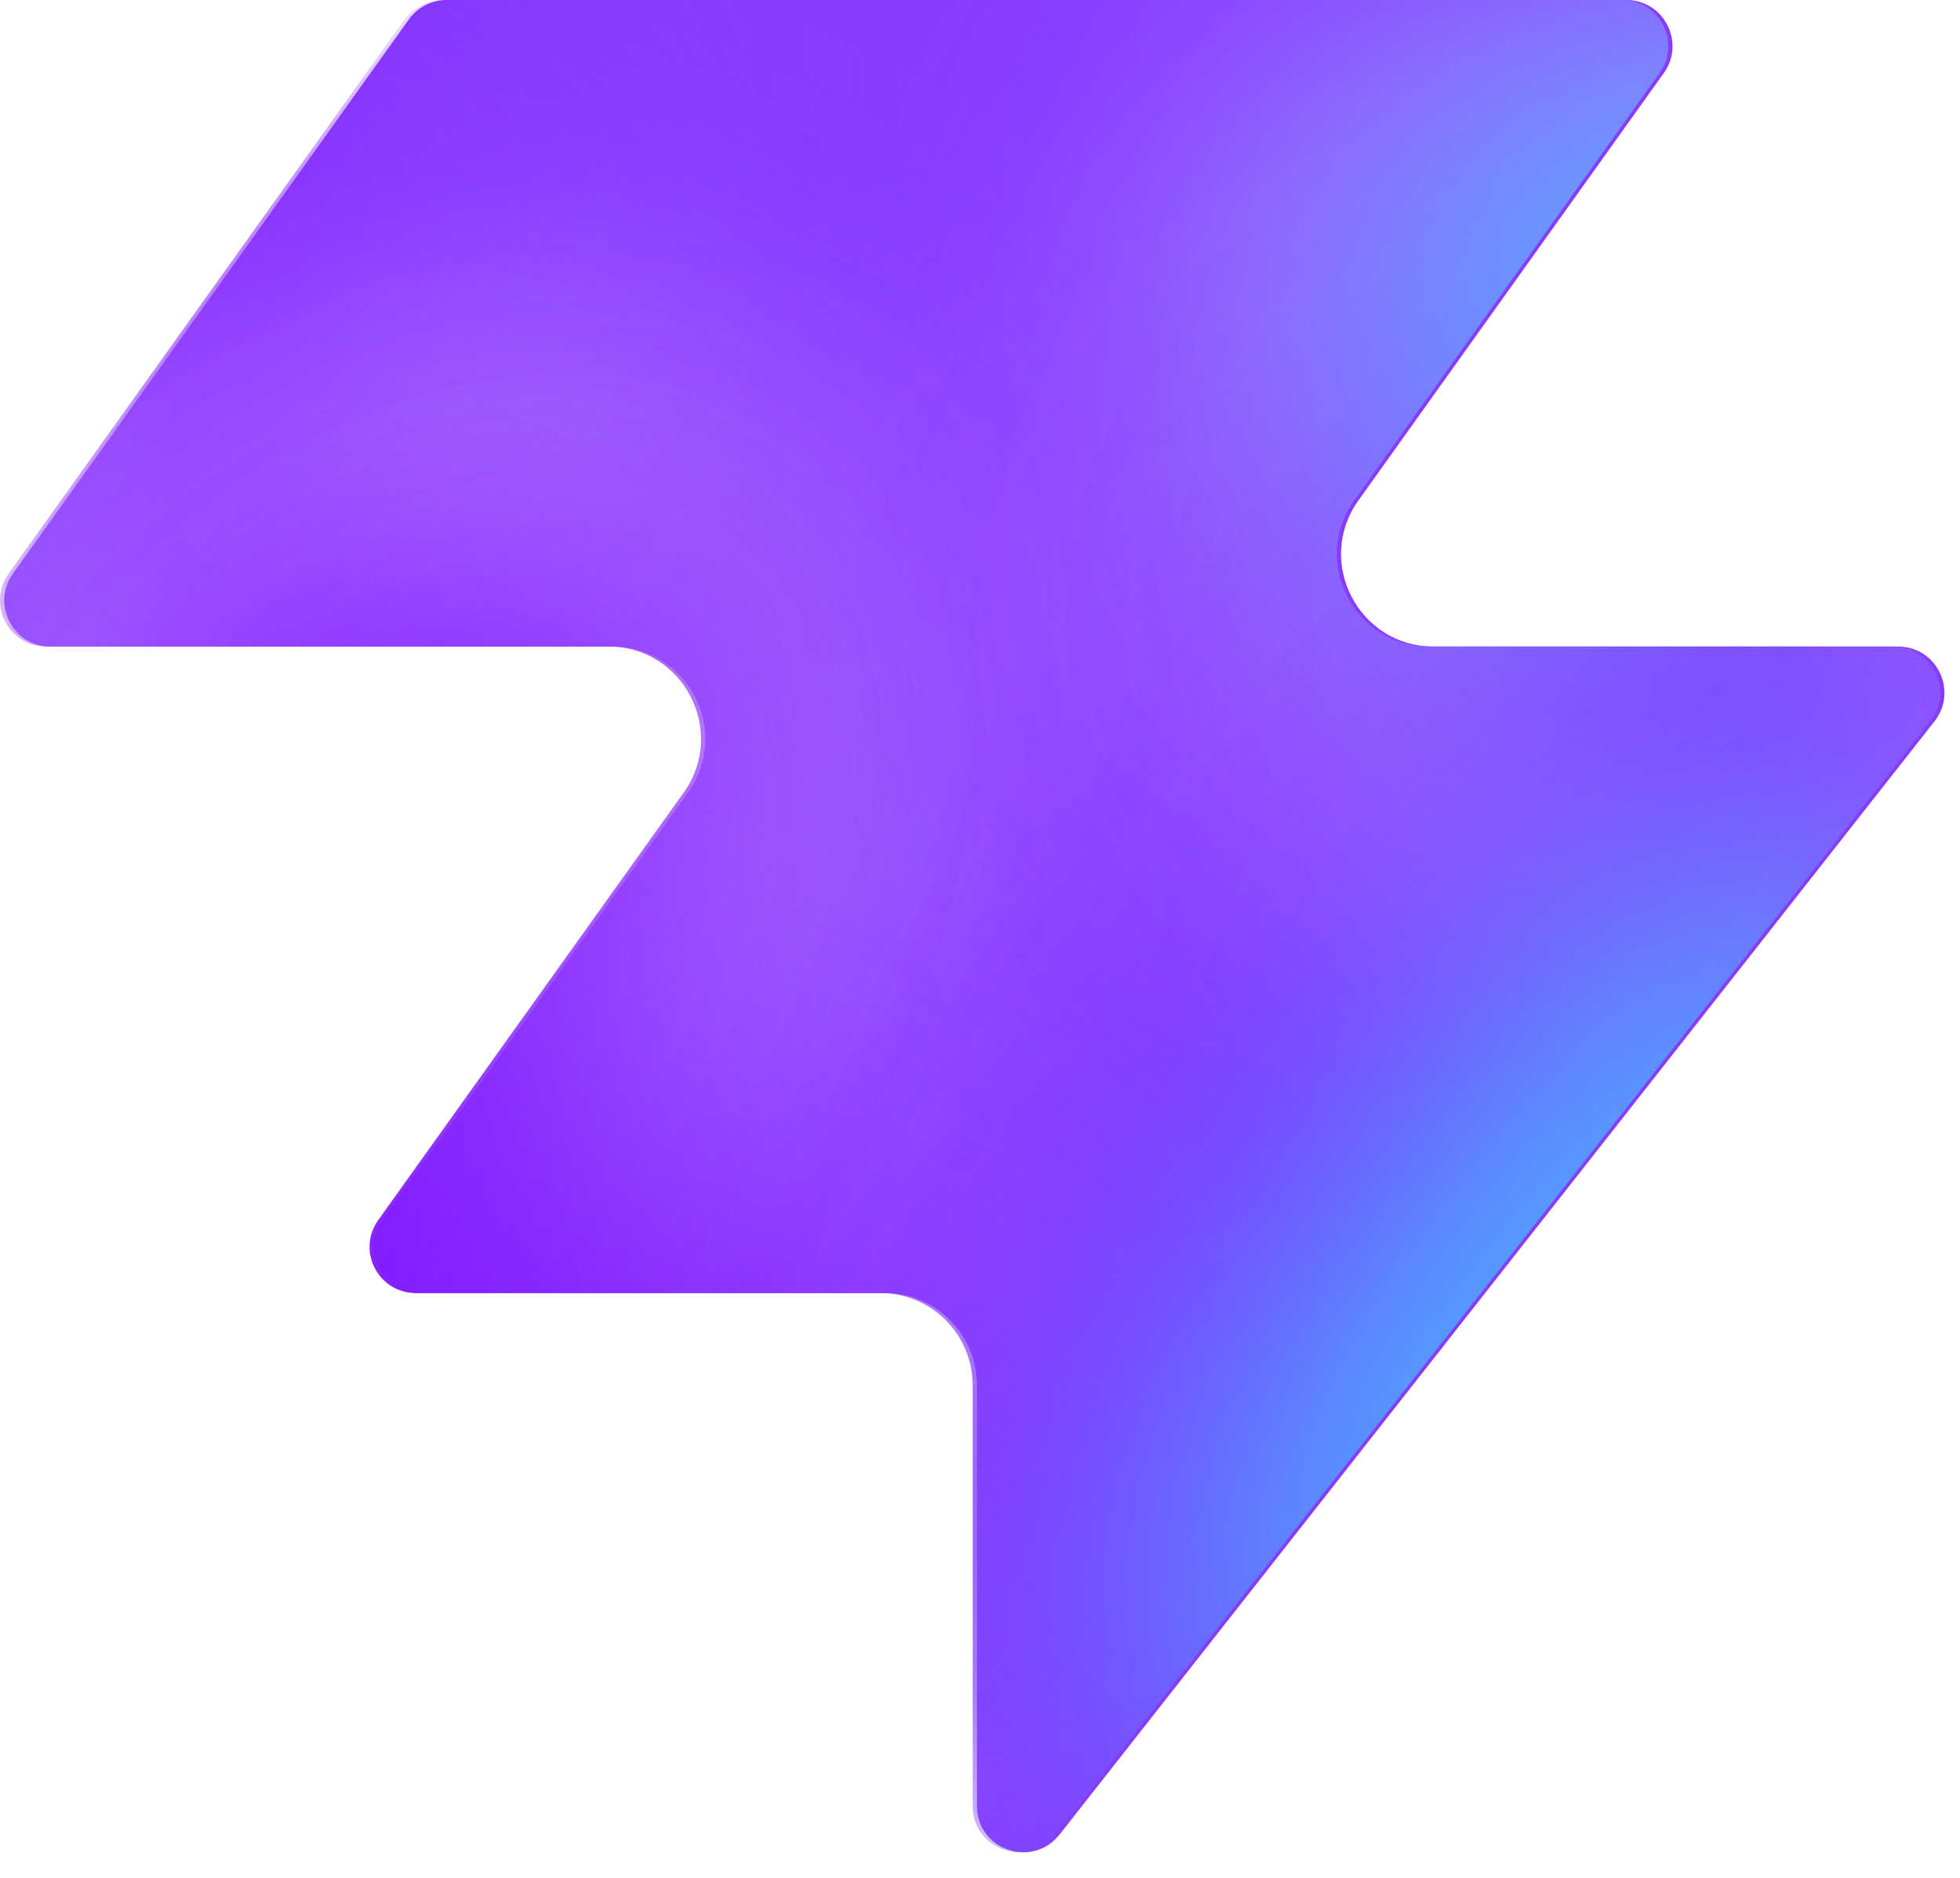
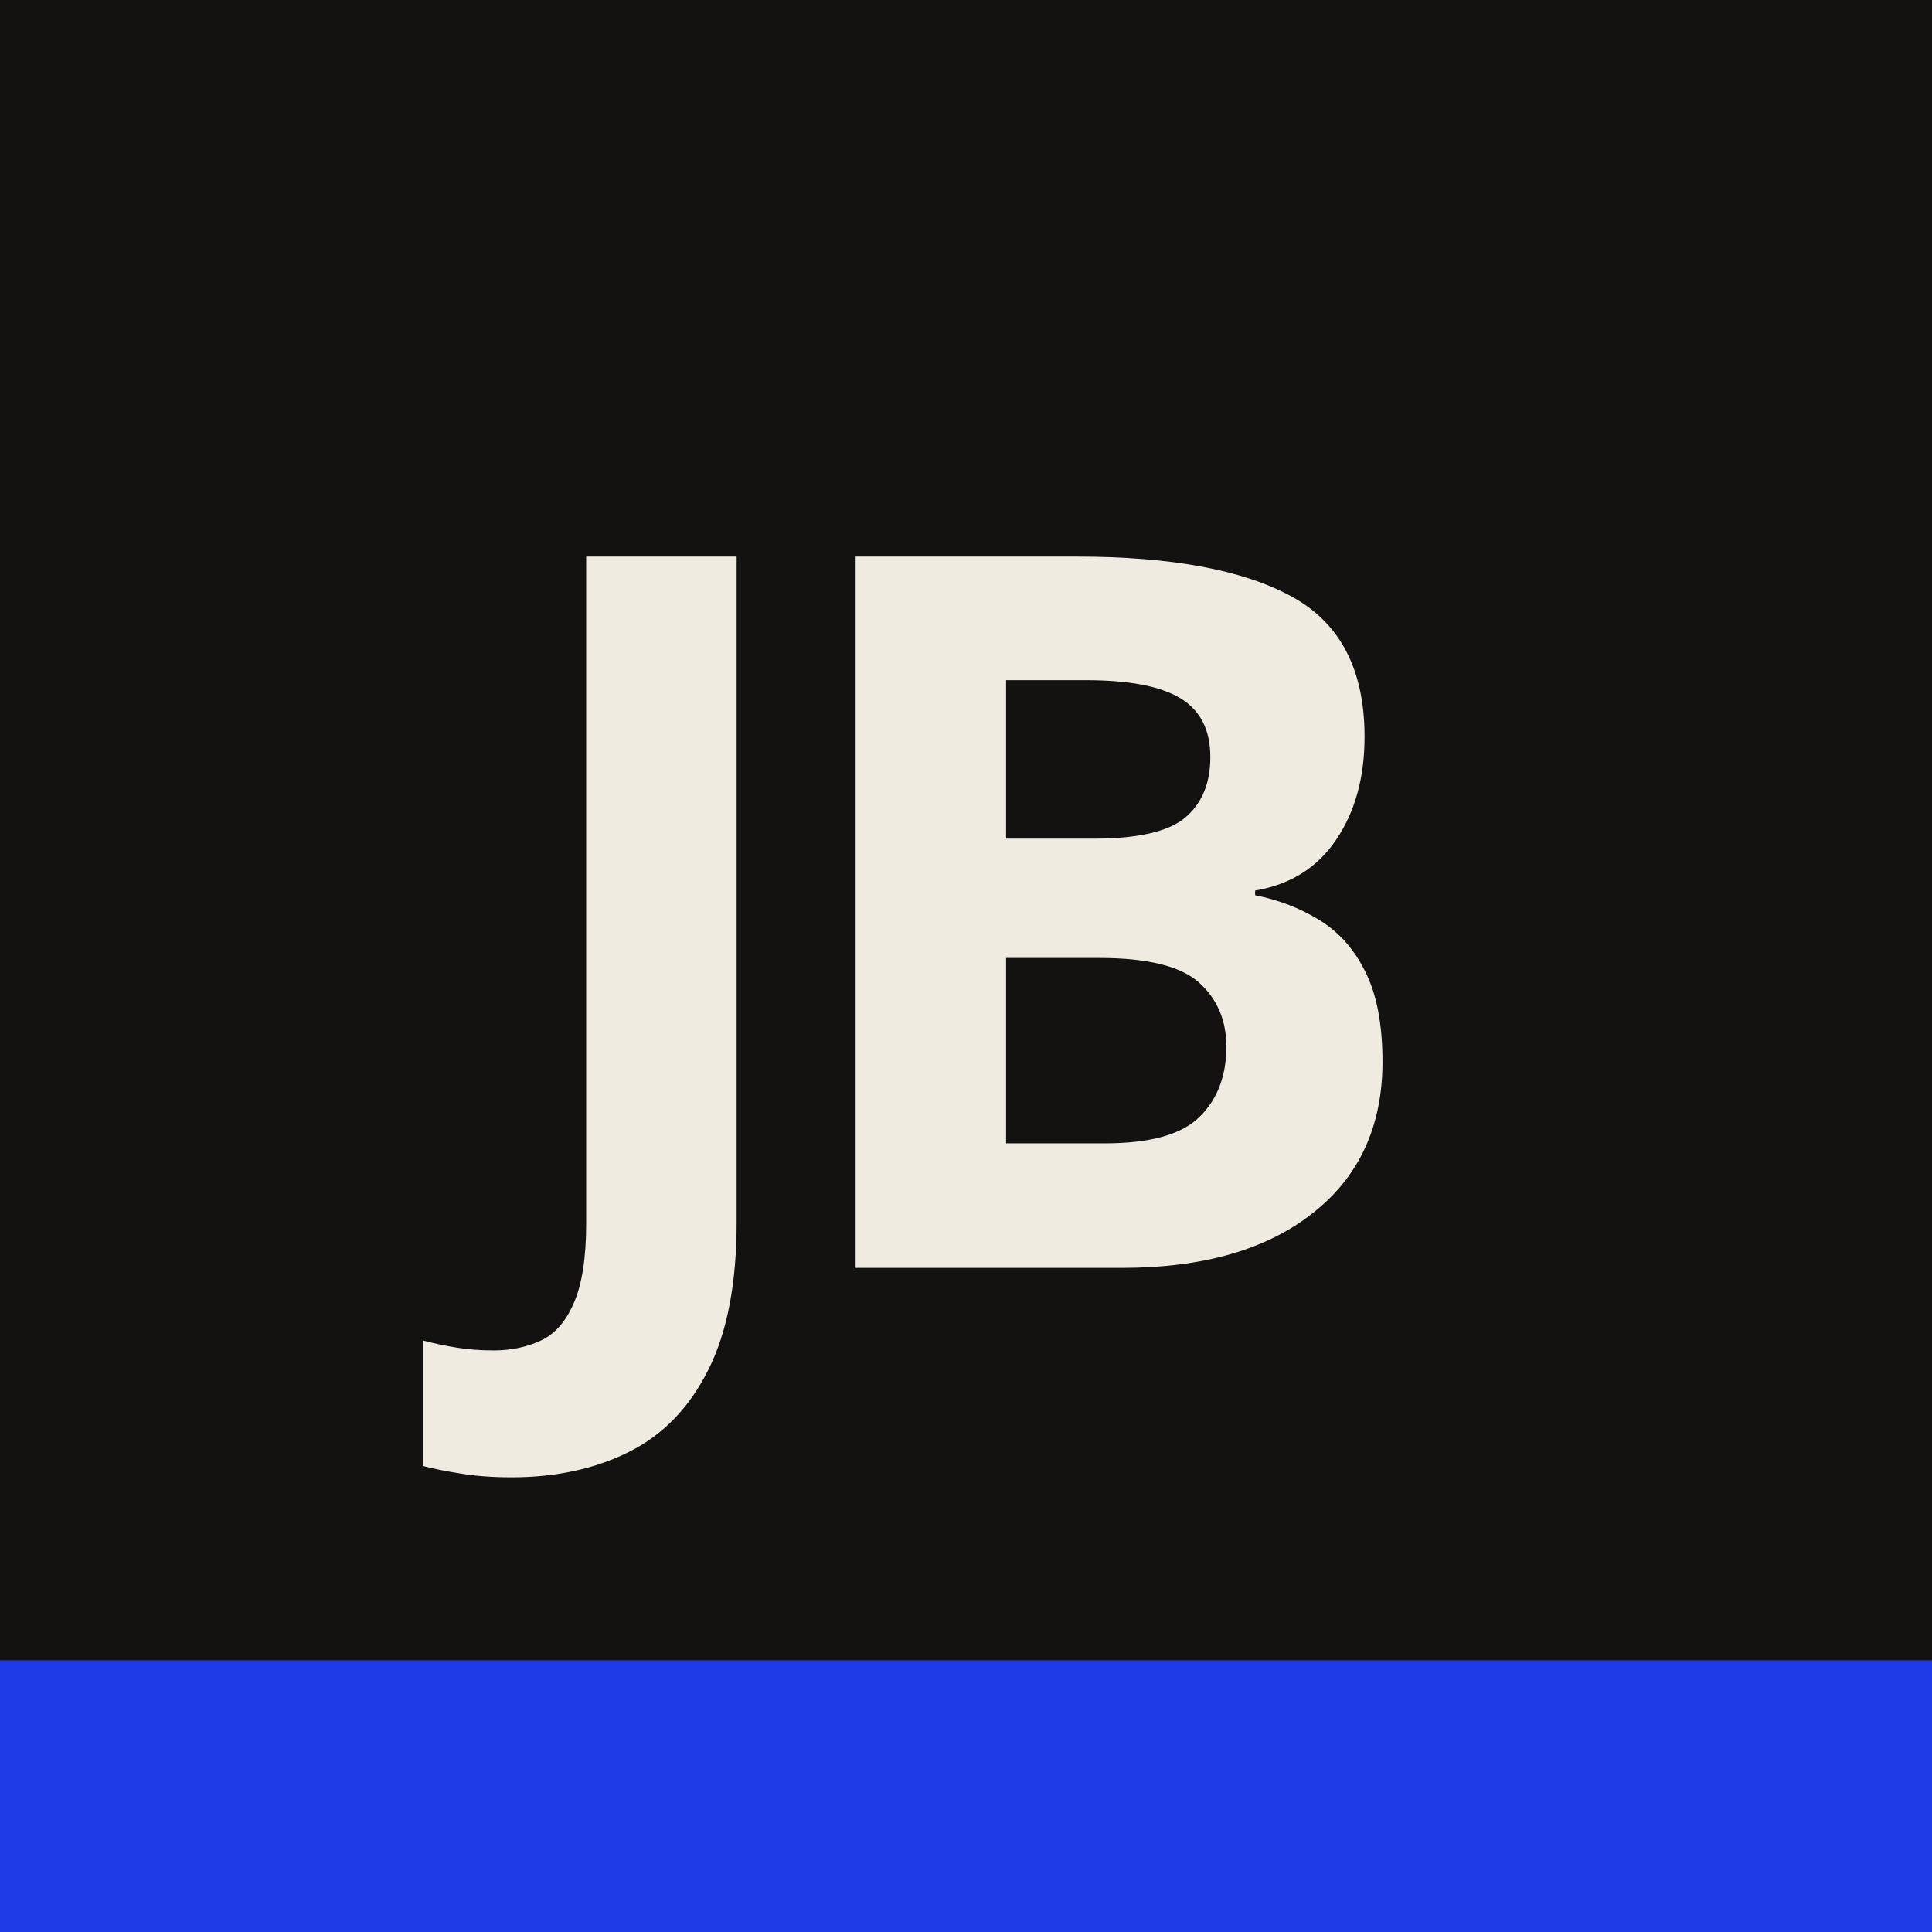
- <svg xmlns="http://www.w3.org/2000/svg" width="48" height="46" fill="none" viewBox="0 0 48 46">
-   <path fill="#863bff" d="M25.946 44.938c-.664.845-2.021.375-2.021-.698V33.937a2.26 2.26 0 0 0-2.262-2.262H10.287c-.92 0-1.456-1.04-.92-1.788l7.48-10.471c1.07-1.497 0-3.578-1.842-3.578H1.237c-.92 0-1.456-1.04-.92-1.788L10.013.474c.214-.297.556-.474.92-.474h28.894c.92 0 1.456 1.04.92 1.788l-7.48 10.471c-1.07 1.498 0 3.579 1.842 3.579h11.377c.943 0 1.473 1.088.89 1.83L25.947 44.94z" style="fill:#863bff;fill:color(display-p3 .525 .23 1);fill-opacity:1" />
-   <mask id="a" width="48" height="46" x="0" y="0" maskUnits="userSpaceOnUse" style="mask-type:alpha">
-     <path fill="#000" d="M25.842 44.938c-.664.844-2.021.375-2.021-.698V33.937a2.26 2.26 0 0 0-2.262-2.262H10.183c-.92 0-1.456-1.04-.92-1.788l7.48-10.471c1.07-1.498 0-3.579-1.842-3.579H1.133c-.92 0-1.456-1.04-.92-1.787L9.91.473c.214-.297.556-.474.92-.474h28.894c.92 0 1.456 1.04.92 1.788l-7.48 10.471c-1.07 1.498 0 3.578 1.842 3.578h11.377c.943 0 1.473 1.088.89 1.832L25.843 44.94z" style="fill:#000;fill-opacity:1" />
-   </mask>
-   <g mask="url(#a)">
-     <g filter="url(#b)">
-       <ellipse cx="5.508" cy="14.704" fill="#ede6ff" rx="5.508" ry="14.704" style="fill:#ede6ff;fill:color(display-p3 .927 .903 1);fill-opacity:1" transform="matrix(.00324 1 1 -.00324 -4.47 31.516)" />
-     </g>
-     <g filter="url(#c)">
-       <ellipse cx="10.399" cy="29.851" fill="#ede6ff" rx="10.399" ry="29.851" style="fill:#ede6ff;fill:color(display-p3 .927 .903 1);fill-opacity:1" transform="matrix(.00324 1 1 -.00324 -39.328 7.883)" />
-     </g>
-     <g filter="url(#d)">
-       <ellipse cx="5.508" cy="30.487" fill="#7e14ff" rx="5.508" ry="30.487" style="fill:#7e14ff;fill:color(display-p3 .492 .077 1);fill-opacity:1" transform="rotate(89.814 -25.913 -14.639)scale(1 -1)" />
-     </g>
-     <g filter="url(#e)">
-       <ellipse cx="5.508" cy="30.599" fill="#7e14ff" rx="5.508" ry="30.599" style="fill:#7e14ff;fill:color(display-p3 .492 .077 1);fill-opacity:1" transform="rotate(89.814 -32.644 -3.334)scale(1 -1)" />
-     </g>
-     <g filter="url(#f)">
-       <ellipse cx="5.508" cy="30.599" fill="#7e14ff" rx="5.508" ry="30.599" style="fill:#7e14ff;fill:color(display-p3 .492 .077 1);fill-opacity:1" transform="matrix(.00324 1 1 -.00324 -34.34 30.47)" />
-     </g>
-     <g filter="url(#g)">
-       <ellipse cx="14.072" cy="22.078" fill="#ede6ff" rx="14.072" ry="22.078" style="fill:#ede6ff;fill:color(display-p3 .927 .903 1);fill-opacity:1" transform="rotate(93.35 24.506 48.493)scale(-1 1)" />
-     </g>
-     <g filter="url(#h)">
-       <ellipse cx="3.47" cy="21.501" fill="#7e14ff" rx="3.47" ry="21.501" style="fill:#7e14ff;fill:color(display-p3 .492 .077 1);fill-opacity:1" transform="rotate(89.009 28.708 47.59)scale(-1 1)" />
-     </g>
-     <g filter="url(#i)">
-       <ellipse cx="3.47" cy="21.501" fill="#7e14ff" rx="3.47" ry="21.501" style="fill:#7e14ff;fill:color(display-p3 .492 .077 1);fill-opacity:1" transform="rotate(89.009 28.708 47.59)scale(-1 1)" />
-     </g>
-     <g filter="url(#j)">
-       <ellipse cx=".387" cy="8.972" fill="#7e14ff" rx="4.407" ry="29.108" style="fill:#7e14ff;fill:color(display-p3 .492 .077 1);fill-opacity:1" transform="rotate(39.51 .387 8.972)" />
-     </g>
-     <g filter="url(#k)">
-       <ellipse cx="47.523" cy="-6.092" fill="#7e14ff" rx="4.407" ry="29.108" style="fill:#7e14ff;fill:color(display-p3 .492 .077 1);fill-opacity:1" transform="rotate(37.892 47.523 -6.092)" />
-     </g>
-     <g filter="url(#l)">
-       <ellipse cx="41.412" cy="6.333" fill="#47bfff" rx="5.971" ry="9.665" style="fill:#47bfff;fill:color(display-p3 .28 .748 1);fill-opacity:1" transform="rotate(37.892 41.412 6.333)" />
-     </g>
-     <g filter="url(#m)">
-       <ellipse cx="-1.879" cy="38.332" fill="#7e14ff" rx="4.407" ry="29.108" style="fill:#7e14ff;fill:color(display-p3 .492 .077 1);fill-opacity:1" transform="rotate(37.892 -1.88 38.332)" />
-     </g>
-     <g filter="url(#n)">
-       <ellipse cx="-1.879" cy="38.332" fill="#7e14ff" rx="4.407" ry="29.108" style="fill:#7e14ff;fill:color(display-p3 .492 .077 1);fill-opacity:1" transform="rotate(37.892 -1.88 38.332)" />
-     </g>
-     <g filter="url(#o)">
-       <ellipse cx="35.651" cy="29.907" fill="#7e14ff" rx="4.407" ry="29.108" style="fill:#7e14ff;fill:color(display-p3 .492 .077 1);fill-opacity:1" transform="rotate(37.892 35.651 29.907)" />
-     </g>
-     <g filter="url(#p)">
-       <ellipse cx="38.418" cy="32.4" fill="#47bfff" rx="5.971" ry="15.297" style="fill:#47bfff;fill:color(display-p3 .28 .748 1);fill-opacity:1" transform="rotate(37.892 38.418 32.4)" />
-     </g>
-   </g>
-   <defs>
-     <filter id="b" width="60.045" height="41.654" x="-19.77" y="16.149" color-interpolation-filters="sRGB" filterUnits="userSpaceOnUse">
-       <feFlood flood-opacity="0" result="BackgroundImageFix" />
-       <feBlend in="SourceGraphic" in2="BackgroundImageFix" result="shape" />
-       <feGaussianBlur result="effect1_foregroundBlur_2002_17158" stdDeviation="7.659" />
-     </filter>
-     <filter id="c" width="90.34" height="51.437" x="-54.613" y="-7.533" color-interpolation-filters="sRGB" filterUnits="userSpaceOnUse">
-       <feFlood flood-opacity="0" result="BackgroundImageFix" />
-       <feBlend in="SourceGraphic" in2="BackgroundImageFix" result="shape" />
-       <feGaussianBlur result="effect1_foregroundBlur_2002_17158" stdDeviation="7.659" />
-     </filter>
-     <filter id="d" width="79.355" height="29.4" x="-49.64" y="2.03" color-interpolation-filters="sRGB" filterUnits="userSpaceOnUse">
-       <feFlood flood-opacity="0" result="BackgroundImageFix" />
-       <feBlend in="SourceGraphic" in2="BackgroundImageFix" result="shape" />
-       <feGaussianBlur result="effect1_foregroundBlur_2002_17158" stdDeviation="4.596" />
-     </filter>
-     <filter id="e" width="79.579" height="29.4" x="-45.045" y="20.029" color-interpolation-filters="sRGB" filterUnits="userSpaceOnUse">
-       <feFlood flood-opacity="0" result="BackgroundImageFix" />
-       <feBlend in="SourceGraphic" in2="BackgroundImageFix" result="shape" />
-       <feGaussianBlur result="effect1_foregroundBlur_2002_17158" stdDeviation="4.596" />
-     </filter>
-     <filter id="f" width="79.579" height="29.4" x="-43.513" y="21.178" color-interpolation-filters="sRGB" filterUnits="userSpaceOnUse">
-       <feFlood flood-opacity="0" result="BackgroundImageFix" />
-       <feBlend in="SourceGraphic" in2="BackgroundImageFix" result="shape" />
-       <feGaussianBlur result="effect1_foregroundBlur_2002_17158" stdDeviation="4.596" />
-     </filter>
-     <filter id="g" width="74.749" height="58.852" x="15.756" y="-17.901" color-interpolation-filters="sRGB" filterUnits="userSpaceOnUse">
-       <feFlood flood-opacity="0" result="BackgroundImageFix" />
-       <feBlend in="SourceGraphic" in2="BackgroundImageFix" result="shape" />
-       <feGaussianBlur result="effect1_foregroundBlur_2002_17158" stdDeviation="7.659" />
-     </filter>
-     <filter id="h" width="61.377" height="25.362" x="23.548" y="2.284" color-interpolation-filters="sRGB" filterUnits="userSpaceOnUse">
-       <feFlood flood-opacity="0" result="BackgroundImageFix" />
-       <feBlend in="SourceGraphic" in2="BackgroundImageFix" result="shape" />
-       <feGaussianBlur result="effect1_foregroundBlur_2002_17158" stdDeviation="4.596" />
-     </filter>
-     <filter id="i" width="61.377" height="25.362" x="23.548" y="2.284" color-interpolation-filters="sRGB" filterUnits="userSpaceOnUse">
-       <feFlood flood-opacity="0" result="BackgroundImageFix" />
-       <feBlend in="SourceGraphic" in2="BackgroundImageFix" result="shape" />
-       <feGaussianBlur result="effect1_foregroundBlur_2002_17158" stdDeviation="4.596" />
-     </filter>
-     <filter id="j" width="56.045" height="63.649" x="-27.636" y="-22.853" color-interpolation-filters="sRGB" filterUnits="userSpaceOnUse">
-       <feFlood flood-opacity="0" result="BackgroundImageFix" />
-       <feBlend in="SourceGraphic" in2="BackgroundImageFix" result="shape" />
-       <feGaussianBlur result="effect1_foregroundBlur_2002_17158" stdDeviation="4.596" />
-     </filter>
-     <filter id="k" width="54.814" height="64.646" x="20.116" y="-38.415" color-interpolation-filters="sRGB" filterUnits="userSpaceOnUse">
-       <feFlood flood-opacity="0" result="BackgroundImageFix" />
-       <feBlend in="SourceGraphic" in2="BackgroundImageFix" result="shape" />
-       <feGaussianBlur result="effect1_foregroundBlur_2002_17158" stdDeviation="4.596" />
-     </filter>
-     <filter id="l" width="33.541" height="35.313" x="24.641" y="-11.323" color-interpolation-filters="sRGB" filterUnits="userSpaceOnUse">
-       <feFlood flood-opacity="0" result="BackgroundImageFix" />
-       <feBlend in="SourceGraphic" in2="BackgroundImageFix" result="shape" />
-       <feGaussianBlur result="effect1_foregroundBlur_2002_17158" stdDeviation="4.596" />
-     </filter>
-     <filter id="m" width="54.814" height="64.646" x="-29.286" y="6.009" color-interpolation-filters="sRGB" filterUnits="userSpaceOnUse">
-       <feFlood flood-opacity="0" result="BackgroundImageFix" />
-       <feBlend in="SourceGraphic" in2="BackgroundImageFix" result="shape" />
-       <feGaussianBlur result="effect1_foregroundBlur_2002_17158" stdDeviation="4.596" />
-     </filter>
-     <filter id="n" width="54.814" height="64.646" x="-29.286" y="6.009" color-interpolation-filters="sRGB" filterUnits="userSpaceOnUse">
-       <feFlood flood-opacity="0" result="BackgroundImageFix" />
-       <feBlend in="SourceGraphic" in2="BackgroundImageFix" result="shape" />
-       <feGaussianBlur result="effect1_foregroundBlur_2002_17158" stdDeviation="4.596" />
-     </filter>
-     <filter id="o" width="54.814" height="64.646" x="8.244" y="-2.416" color-interpolation-filters="sRGB" filterUnits="userSpaceOnUse">
-       <feFlood flood-opacity="0" result="BackgroundImageFix" />
-       <feBlend in="SourceGraphic" in2="BackgroundImageFix" result="shape" />
-       <feGaussianBlur result="effect1_foregroundBlur_2002_17158" stdDeviation="4.596" />
-     </filter>
-     <filter id="p" width="39.409" height="43.623" x="18.713" y="10.588" color-interpolation-filters="sRGB" filterUnits="userSpaceOnUse">
-       <feFlood flood-opacity="0" result="BackgroundImageFix" />
-       <feBlend in="SourceGraphic" in2="BackgroundImageFix" result="shape" />
-       <feGaussianBlur result="effect1_foregroundBlur_2002_17158" stdDeviation="4.596" />
-     </filter>
-   </defs>
+ <svg xmlns="http://www.w3.org/2000/svg" viewBox="0 0 64 64" width="64" height="64">
+   <rect width="64" height="64" fill="#131210" />
+   <rect y="55" width="64" height="9" fill="#1F3BE8" />
+   <text x="32" y="42" font-family="'Bricolage Grotesque', 'Segoe UI', system-ui, sans-serif" font-size="33" font-weight="600" letter-spacing="-2" text-anchor="middle" fill="#EFEBE0">JB</text>
</svg>
